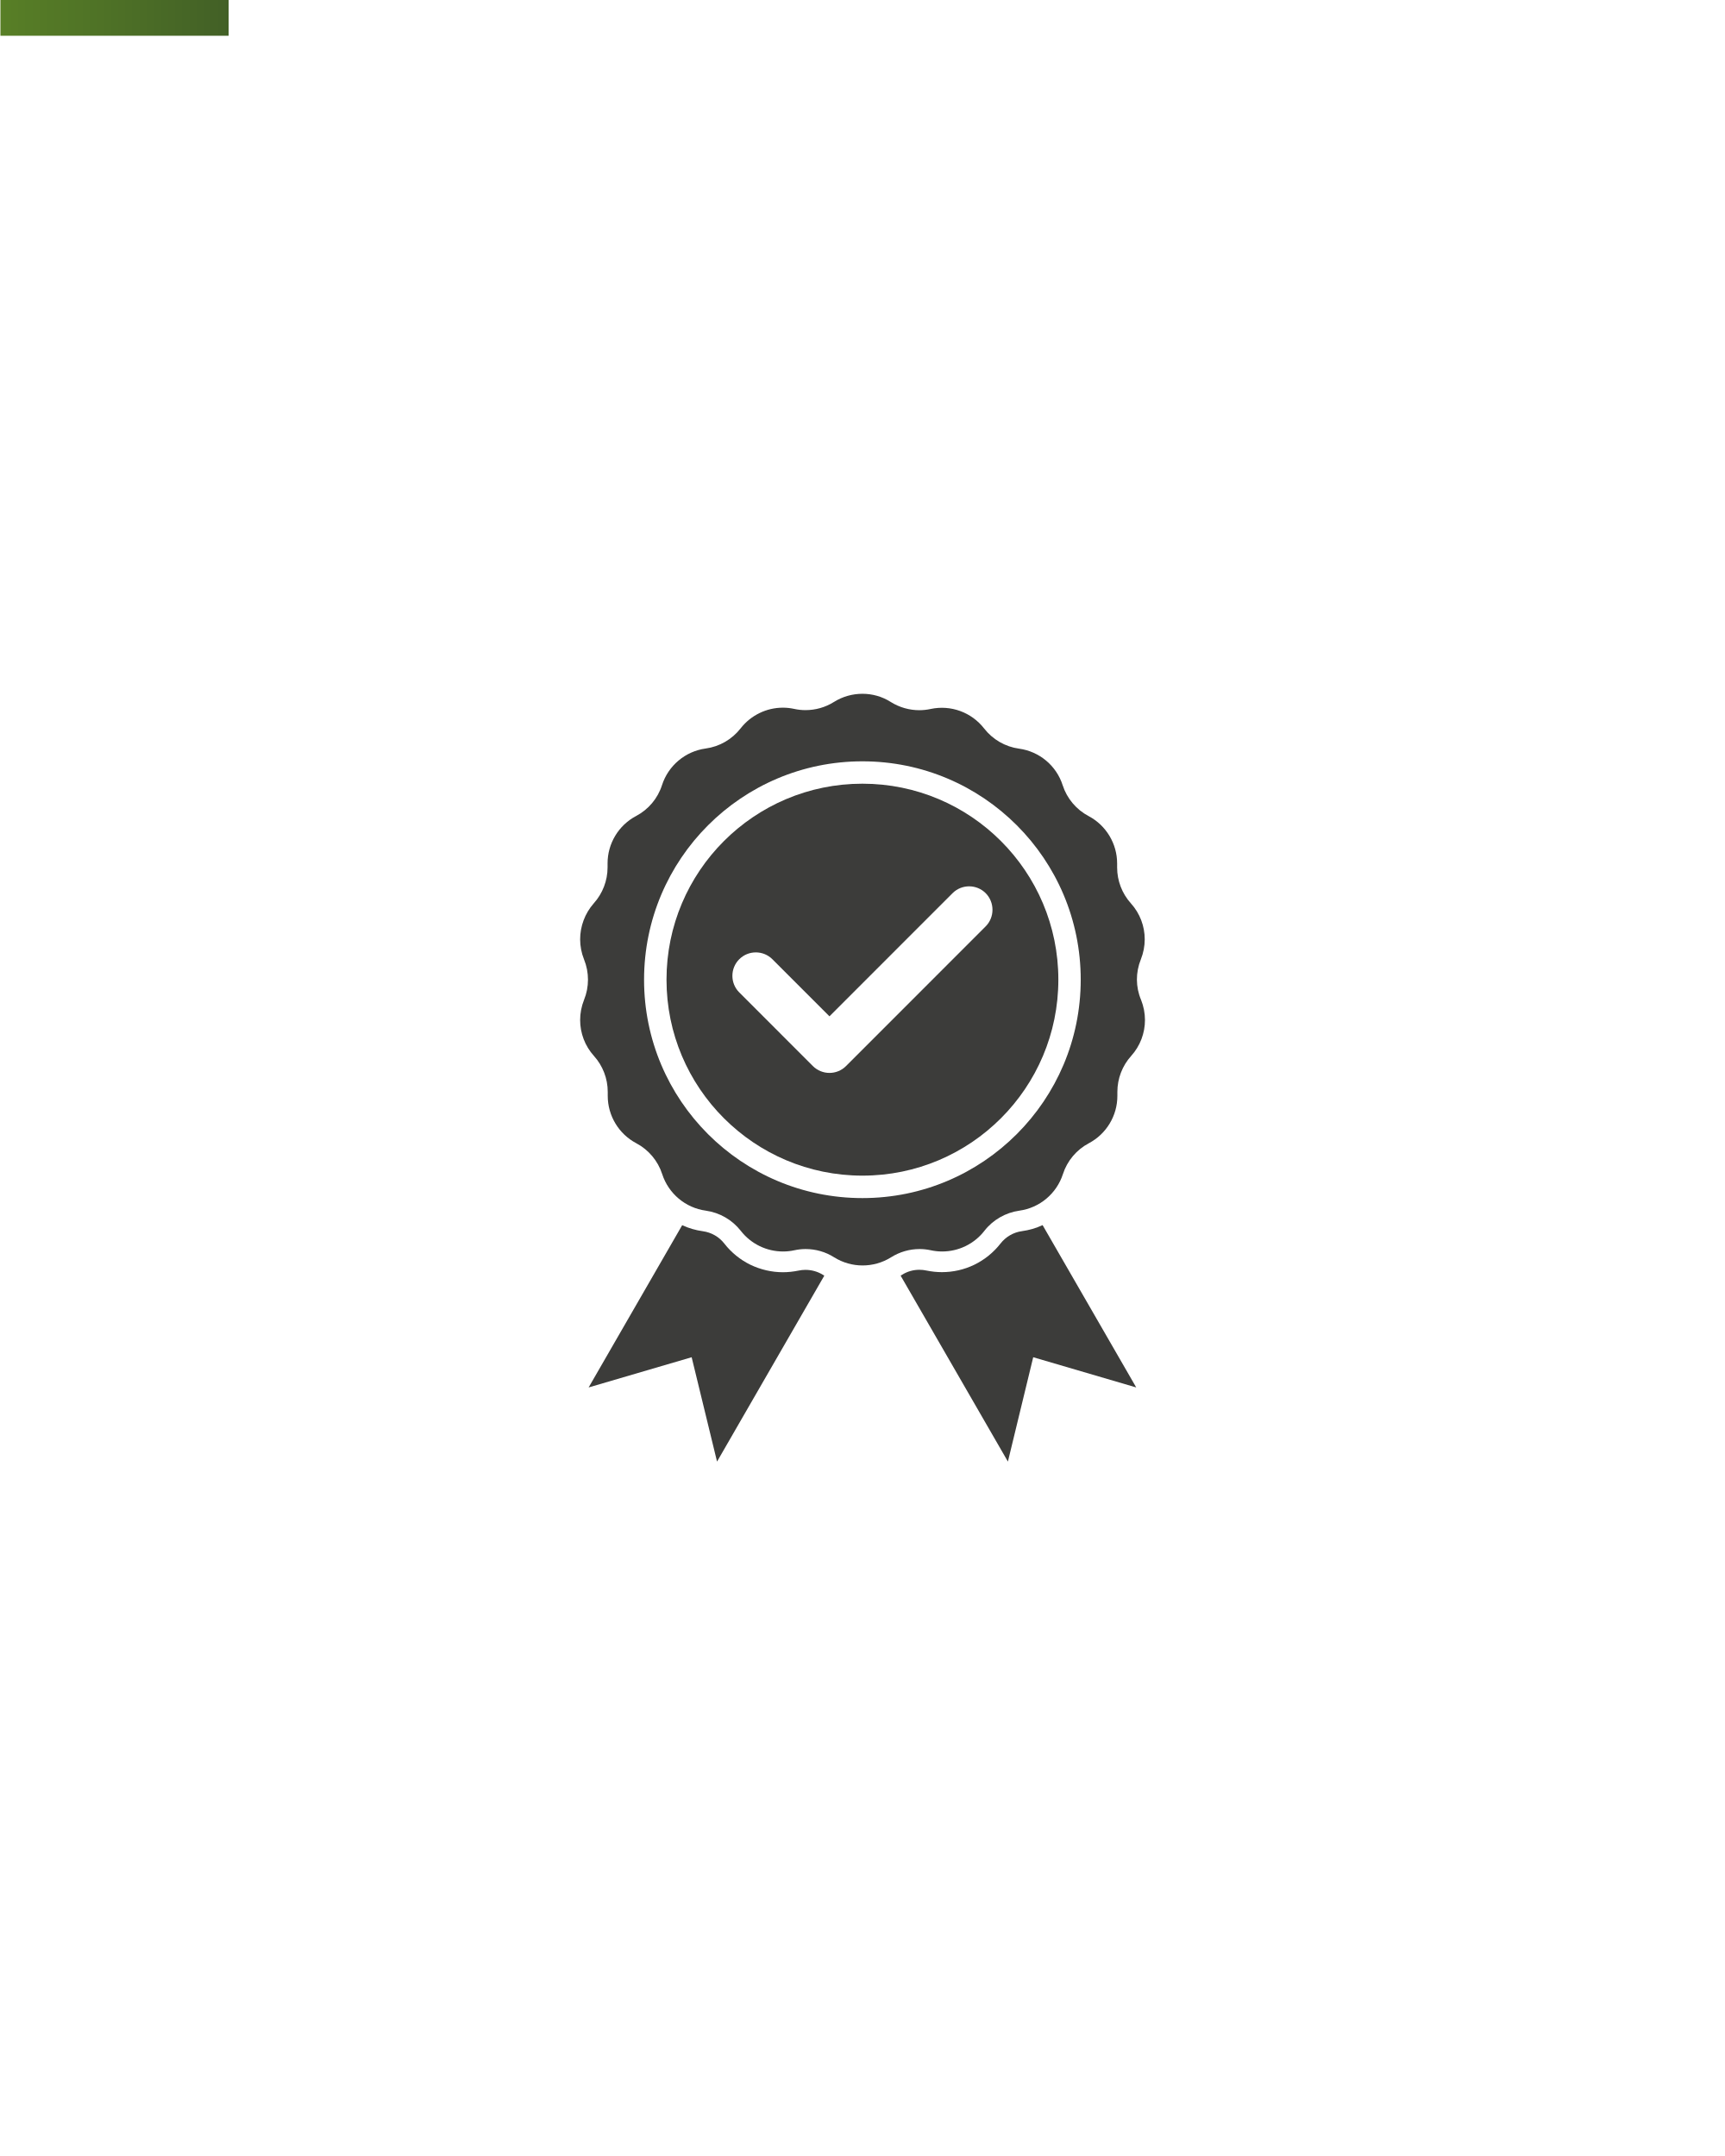
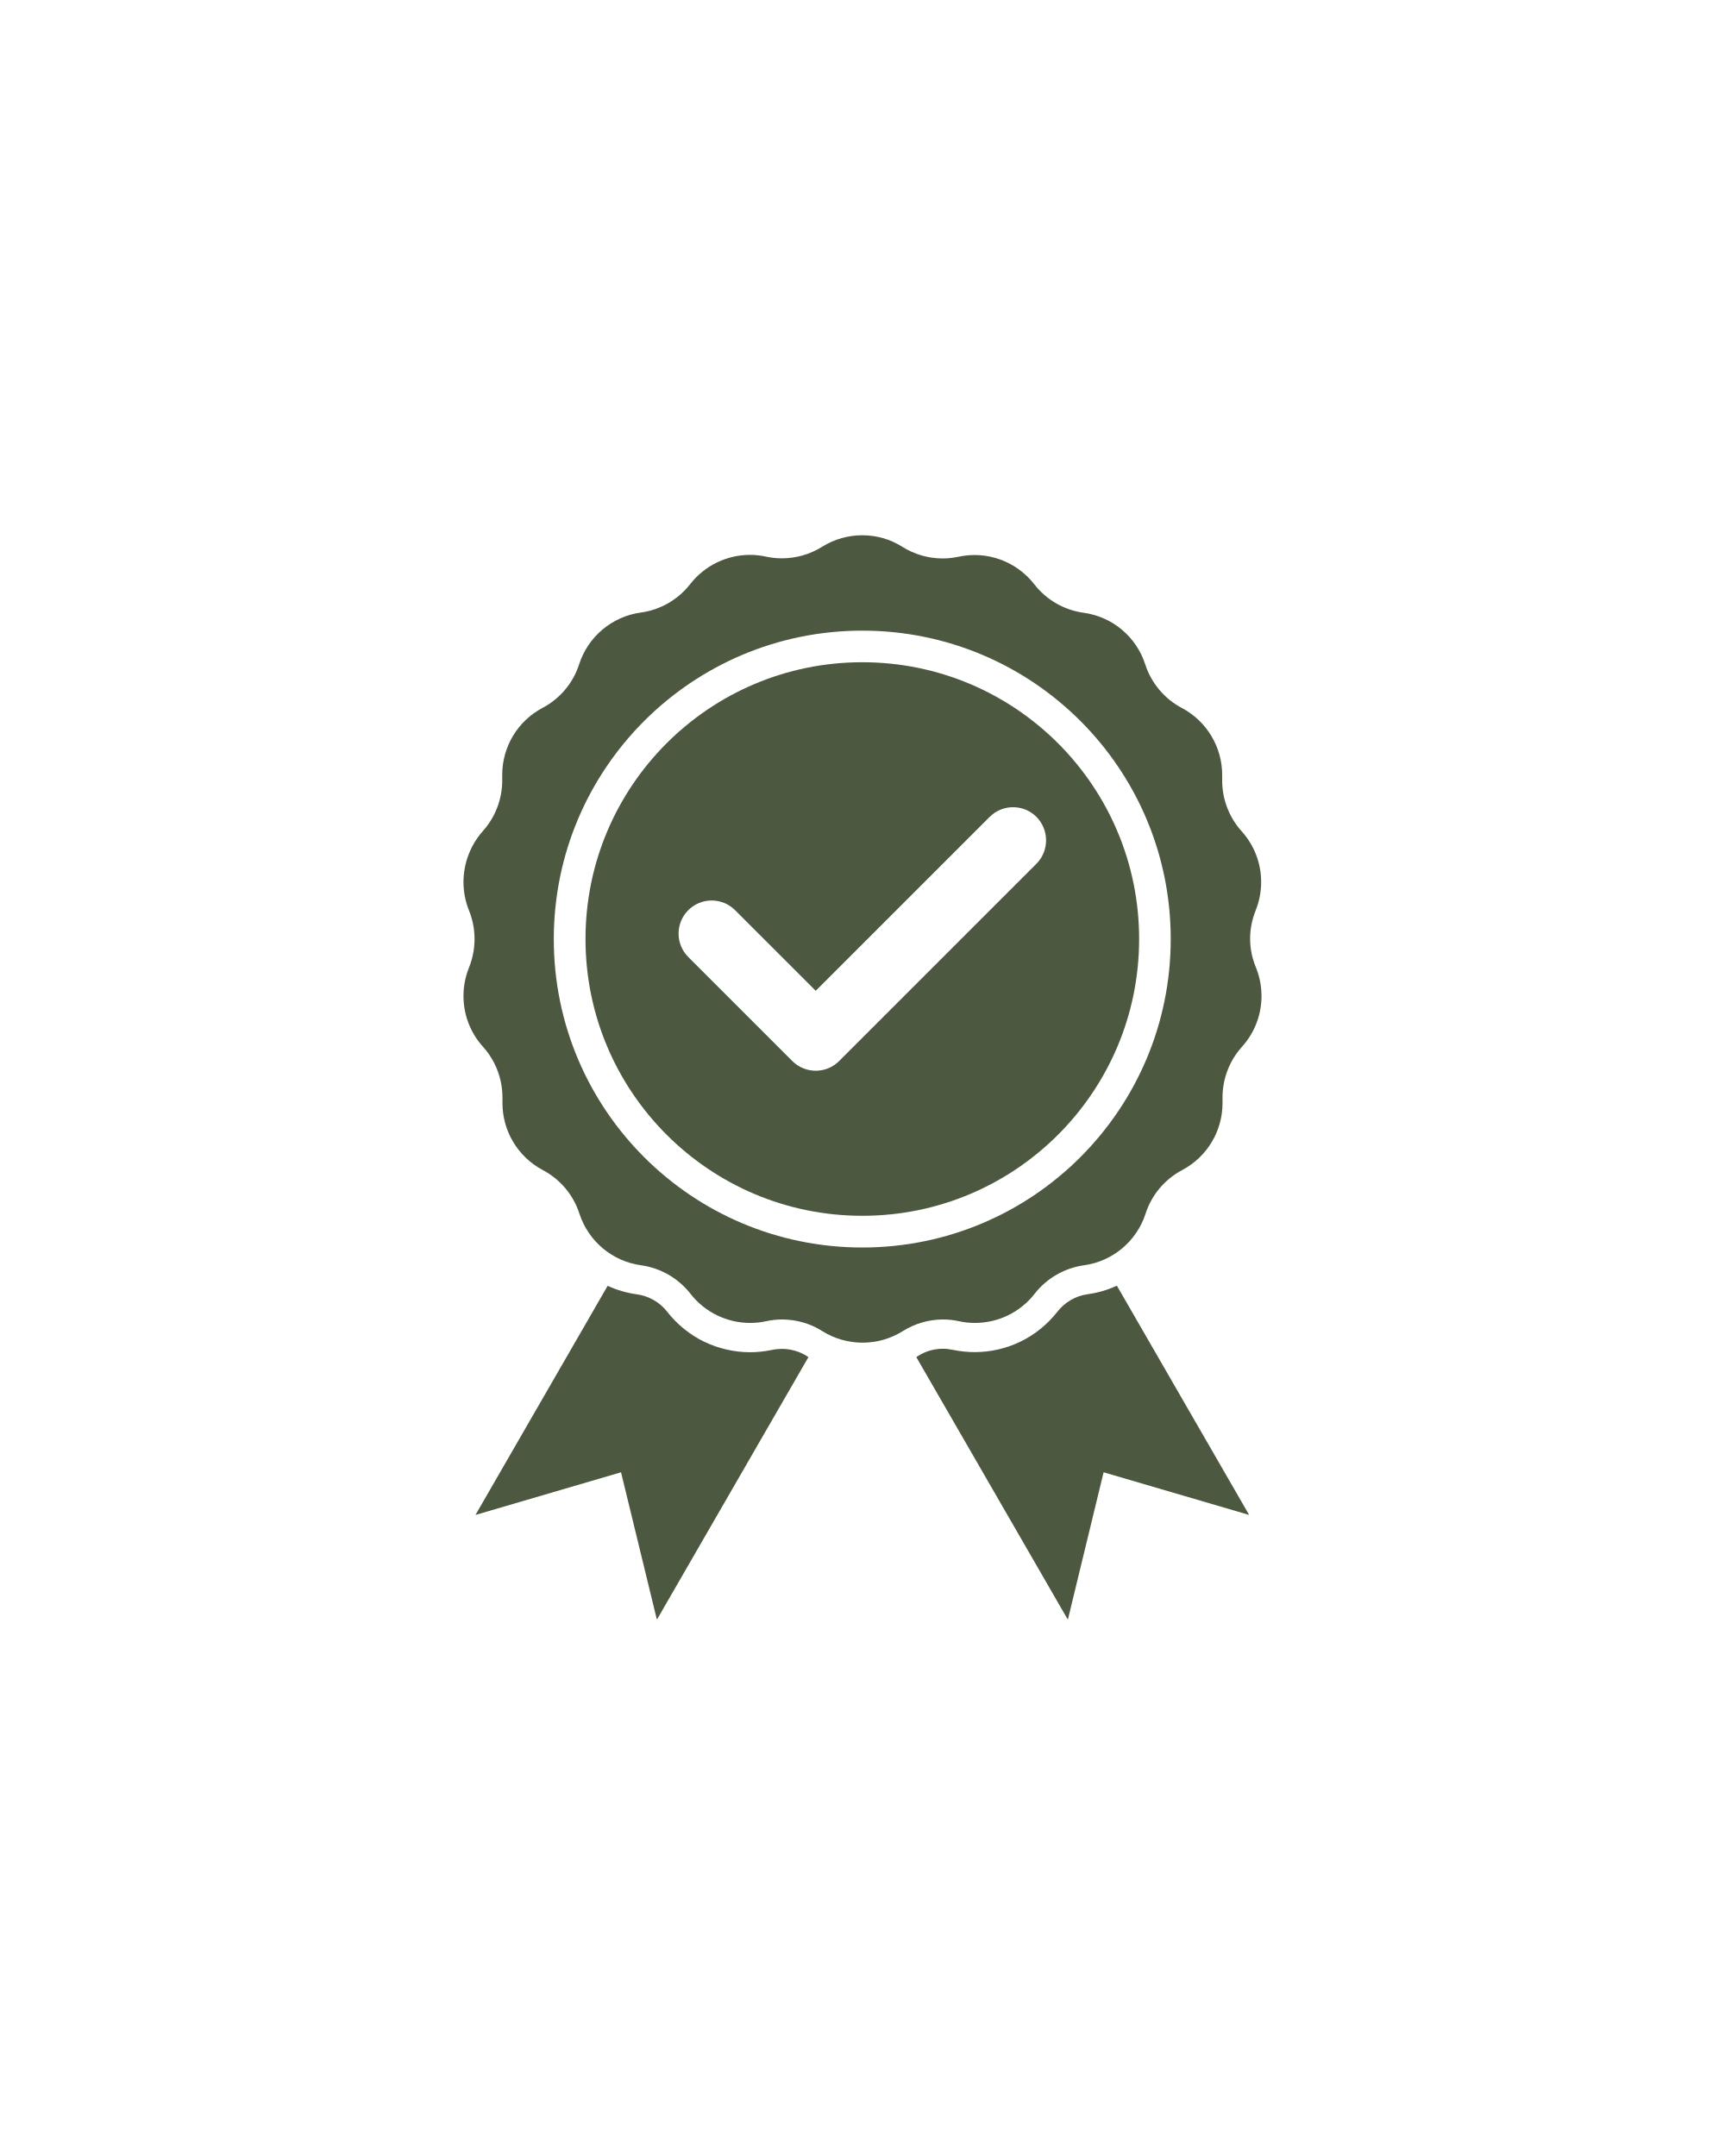
<svg xmlns="http://www.w3.org/2000/svg" width="1080" zoomAndPan="magnify" viewBox="0 0 810 1012.5" height="1350" preserveAspectRatio="xMidYMid meet" version="1.2">
  <defs>
-     <clipPath id="914a9cf355">
-       <path d="M 0.199 0 L 108 0 L 108 17 L 0.199 17 Z M 0.199 0 " />
+     <clipPath id="47ffd07ff9">
+       <path d="M 217.527 251.371 L 592.344 251.371 L 592.344 631 L 217.527 631 Z M 217.527 251.371 " />
    </clipPath>
-     <clipPath id="c148a269e7">
-       <path d="M -198.102 16.758 L 107.367 16.797 L 107.375 -29.352 C 107.375 -50.816 89.98 -68.227 68.508 -68.227 L -198.09 -68.258 Z M -198.102 16.758 " />
+     <clipPath id="02704b5e14">
+       <path d="M 223 603 L 380 603 L 380 760.371 L 223 760.371 Z M 223 603 " />
    </clipPath>
-     <linearGradient x1="330.013" gradientTransform="matrix(0.626876,0,0,0.626915,-206.6771,-164.5711)" y1="221.464" x2="500.98" gradientUnits="userSpaceOnUse" y2="221.464" id="f458905069">
-       <stop style="stop-color:#587f26;stop-opacity:1;" offset="0" />
-       <stop style="stop-color:#577e26;stop-opacity:1;" offset="0.031" />
-       <stop style="stop-color:#577d26;stop-opacity:1;" offset="0.062" />
-       <stop style="stop-color:#567c26;stop-opacity:1;" offset="0.094" />
-       <stop style="stop-color:#557b26;stop-opacity:1;" offset="0.125" />
-       <stop style="stop-color:#557a26;stop-opacity:1;" offset="0.156" />
-       <stop style="stop-color:#547926;stop-opacity:1;" offset="0.188" />
-       <stop style="stop-color:#537826;stop-opacity:1;" offset="0.219" />
-       <stop style="stop-color:#537726;stop-opacity:1;" offset="0.25" />
-       <stop style="stop-color:#527726;stop-opacity:1;" offset="0.281" />
-       <stop style="stop-color:#517626;stop-opacity:1;" offset="0.312" />
-       <stop style="stop-color:#517526;stop-opacity:1;" offset="0.344" />
-       <stop style="stop-color:#507426;stop-opacity:1;" offset="0.375" />
-       <stop style="stop-color:#4f7326;stop-opacity:1;" offset="0.406" />
-       <stop style="stop-color:#4f7226;stop-opacity:1;" offset="0.438" />
-       <stop style="stop-color:#4e7126;stop-opacity:1;" offset="0.469" />
-       <stop style="stop-color:#4d7026;stop-opacity:1;" offset="0.5" />
-       <stop style="stop-color:#4d6f26;stop-opacity:1;" offset="0.531" />
-       <stop style="stop-color:#4c6e26;stop-opacity:1;" offset="0.562" />
-       <stop style="stop-color:#4b6d26;stop-opacity:1;" offset="0.594" />
-       <stop style="stop-color:#4b6c26;stop-opacity:1;" offset="0.625" />
-       <stop style="stop-color:#4a6b26;stop-opacity:1;" offset="0.656" />
-       <stop style="stop-color:#496a26;stop-opacity:1;" offset="0.688" />
-       <stop style="stop-color:#486926;stop-opacity:1;" offset="0.719" />
-       <stop style="stop-color:#486826;stop-opacity:1;" offset="0.75" />
-       <stop style="stop-color:#476726;stop-opacity:1;" offset="0.781" />
-       <stop style="stop-color:#466626;stop-opacity:1;" offset="0.812" />
-       <stop style="stop-color:#466526;stop-opacity:1;" offset="0.844" />
-       <stop style="stop-color:#456426;stop-opacity:1;" offset="0.875" />
-       <stop style="stop-color:#446326;stop-opacity:1;" offset="0.906" />
-       <stop style="stop-color:#446226;stop-opacity:1;" offset="0.938" />
-       <stop style="stop-color:#436126;stop-opacity:1;" offset="0.969" />
-       <stop style="stop-color:#426026;stop-opacity:1;" offset="1" />
-     </linearGradient>
-     <filter x="0%" y="0%" width="100%" filterUnits="objectBoundingBox" id="ae20d52fbd" height="100%">
-       <feColorMatrix values="0 0 0 0 1 0 0 0 0 1 0 0 0 0 1 0 0 0 1 0" type="matrix" in="SourceGraphic" />
-     </filter>
-     <clipPath id="1b81fe93f7">
-       <path d="M 0.34 0.816 L 265.711 0.816 L 265.711 270 L 0.34 270 Z M 0.34 0.816 " />
+     <clipPath id="aa80e985e7">
+       <path d="M 430 603 L 587 603 L 587 760.371 L 430 760.371 Z M 430 603 " />
    </clipPath>
-     <clipPath id="a9ac70d7e4">
-       <path d="M 4 250 L 116 250 L 116 361.391 L 4 361.391 Z M 4 250 " />
+     <clipPath id="c7a32553bc">
+       <path d="M 451.461 596.078 L 458.488 596.078 L 458.488 603.102 L 451.461 603.102 Z M 451.461 596.078 " />
    </clipPath>
-     <clipPath id="4f53a702e8">
-       <path d="M 150 250 L 262 250 L 262 361.391 L 150 361.391 Z M 150 250 " />
+     <clipPath id="bad29bdb36">
+       <path d="M 0.461 0.078 L 7.488 0.078 L 7.488 7.102 L 0.461 7.102 Z M 0.461 0.078 " />
    </clipPath>
-     <clipPath id="a5e916e053">
-       <rect x="0" width="266" y="0" height="362" />
+     <clipPath id="1425fb5985">
+       <rect x="0" width="8" y="0" height="8" />
    </clipPath>
  </defs>
-   <g id="da1cece14a">
-     <g clip-rule="nonzero" clip-path="url(#914a9cf355)">
-       <g clip-rule="nonzero" clip-path="url(#c148a269e7)">
-         <path style=" stroke:none;fill-rule:nonzero;fill:url(#f458905069);" d="M 0.199 0 L 0.199 16.797 L 107.375 16.797 L 107.375 0 Z M 0.199 0 " />
-       </g>
+   <g id="61f942ba51">
+     <path style=" stroke:none;fill-rule:nonzero;fill:#4c583f;fill-opacity:1;" d="M 404.914 311 C 333.098 311 274.934 369.223 274.934 440.98 C 274.934 512.742 333.152 570.961 404.914 570.961 C 476.73 570.961 534.895 512.742 534.895 440.98 C 534.895 369.223 476.73 311 404.914 311 Z M 486.641 405.668 L 394.027 498.281 C 390.996 501.312 387.043 502.832 383.035 502.832 C 379.082 502.832 375.074 501.312 372.039 498.281 L 323.188 449.43 C 317.121 443.363 317.121 433.508 323.188 427.441 C 329.254 421.375 339.109 421.375 345.176 427.441 L 383.035 465.297 L 464.707 383.629 C 470.77 377.562 480.629 377.562 486.695 383.629 C 492.707 389.746 492.707 399.605 486.641 405.668 Z M 486.641 405.668 " />
+     <g clip-rule="nonzero" clip-path="url(#47ffd07ff9)">
+       <path style=" stroke:none;fill-rule:nonzero;fill:#4c583f;fill-opacity:1;" d="M 589.598 427.605 C 591.328 423.27 592.195 418.723 592.195 414.227 C 592.195 405.562 589.055 397.059 583.043 390.398 C 577.141 383.844 573.891 375.34 573.891 366.566 C 573.891 366.133 573.891 365.699 573.891 365.215 C 573.891 364.781 573.891 364.348 573.891 363.914 C 573.891 350.809 566.633 338.676 554.988 332.5 C 550.871 330.336 547.297 327.41 544.375 323.945 C 541.449 320.477 539.176 316.414 537.766 312.027 C 533.594 299.031 522.332 289.605 508.844 287.766 C 499.691 286.52 491.352 281.699 485.664 274.387 C 477.27 263.609 463.516 258.574 450.137 261.445 C 447.645 261.984 445.152 262.258 442.664 262.258 C 436.055 262.258 429.504 260.414 423.762 256.84 C 418.02 253.156 411.469 251.371 404.914 251.371 C 398.359 251.371 391.809 253.156 386.012 256.785 C 380.324 260.359 373.773 262.203 367.109 262.203 C 364.621 262.203 362.129 261.934 359.637 261.391 C 357.145 260.848 354.656 260.578 352.164 260.578 C 341.332 260.578 330.934 265.562 324.109 274.281 C 318.422 281.59 310.082 286.41 300.93 287.656 C 294.16 288.578 287.984 291.395 282.949 295.617 C 277.91 299.844 274.066 305.422 271.953 311.922 C 269.137 320.75 262.965 328.113 254.73 332.445 C 243.086 338.621 235.828 350.699 235.828 363.859 C 235.828 364.293 235.828 364.727 235.828 365.16 C 235.828 365.594 235.828 366.023 235.828 366.512 C 235.828 375.285 232.582 383.789 226.676 390.344 C 220.773 397.059 217.633 405.617 217.633 414.227 C 217.633 418.723 218.5 423.27 220.23 427.605 C 221.965 431.883 222.832 436.434 222.832 440.98 C 222.832 445.531 221.965 450.078 220.23 454.359 C 218.5 458.691 217.633 463.242 217.633 467.734 C 217.633 476.402 220.773 484.902 226.785 491.566 C 232.688 498.117 235.938 506.621 235.938 515.395 C 235.938 515.828 235.938 516.262 235.938 516.75 C 235.938 517.184 235.938 517.617 235.938 518.051 C 235.938 531.156 243.195 543.289 254.84 549.461 C 258.957 551.629 262.531 554.551 265.453 558.02 C 268.379 561.484 270.652 565.547 272.062 569.934 C 274.176 576.434 278.02 582.012 283.055 586.234 C 288.094 590.461 294.266 593.277 301.039 594.195 C 305.641 594.848 309.973 596.363 313.926 598.637 C 317.879 600.914 321.348 603.945 324.219 607.574 C 331.043 616.348 341.441 621.277 352.273 621.277 C 354.762 621.277 357.254 621.004 359.746 620.465 C 362.238 619.922 364.727 619.652 367.219 619.652 C 373.828 619.652 380.434 621.492 386.121 625.121 C 391.914 628.75 398.469 630.539 405.023 630.539 C 411.574 630.539 418.129 628.75 423.922 625.121 C 429.609 621.547 436.164 619.652 442.824 619.652 C 445.316 619.652 447.809 619.922 450.301 620.465 C 452.789 621.004 455.281 621.277 457.773 621.277 C 468.605 621.277 479.004 616.348 485.828 607.574 C 488.645 603.945 492.164 600.914 496.117 598.637 C 500.07 596.363 504.402 594.848 509.008 594.195 C 522.492 592.355 533.758 582.879 537.93 569.934 C 539.336 565.547 541.609 561.484 544.535 558.02 C 547.461 554.551 551.035 551.629 555.152 549.461 C 566.797 543.289 574.051 531.211 574.051 518.051 C 574.051 517.617 574.051 517.184 574.051 516.75 C 574.051 516.316 574.051 515.883 574.051 515.395 C 574.051 506.621 577.301 498.117 583.207 491.566 C 589.215 484.902 592.359 476.402 592.359 467.734 C 592.359 463.242 591.492 458.691 589.758 454.359 C 586.129 445.801 586.129 436.215 589.598 427.605 Z M 404.914 585.855 C 324.922 585.855 260.039 521.027 260.039 441.035 C 260.039 361.043 324.922 296.16 404.914 296.16 C 484.906 296.16 549.734 360.988 549.734 440.98 C 549.734 520.973 484.906 585.855 404.914 585.855 Z M 404.914 585.855 " />
    </g>
-     <g mask="url(#e833611fc5)" transform="matrix(1,0,0,1,272,325)">
-       <g clip-path="url(#a5e916e053)">
-         <path style=" stroke:none;fill-rule:nonzero;fill:#1d1d1b;fill-opacity:1;" d="M 132.969 43.039 C 82.141 43.039 40.969 84.258 40.969 135.07 C 40.969 185.879 82.176 227.102 132.969 227.102 C 183.797 227.102 224.965 185.879 224.965 135.07 C 224.965 84.258 183.797 43.039 132.969 43.039 Z M 190.812 110.066 L 125.262 175.641 C 123.117 177.785 120.316 178.859 117.48 178.859 C 114.684 178.859 111.848 177.785 109.699 175.641 L 75.125 141.051 C 70.832 136.758 70.832 129.777 75.125 125.48 C 79.418 121.188 86.395 121.188 90.688 125.48 L 117.48 152.285 L 175.285 94.461 C 179.578 90.164 186.555 90.164 190.852 94.461 C 195.105 98.793 195.105 105.773 190.812 110.066 Z M 190.812 110.066 " />
-         <g clip-rule="nonzero" clip-path="url(#1b81fe93f7)">
-           <path style=" stroke:none;fill-rule:nonzero;fill:#1d1d1b;fill-opacity:1;" d="M 263.68 125.598 C 264.906 122.531 265.523 119.309 265.523 116.125 C 265.523 109.988 263.297 103.969 259.043 99.254 C 254.863 94.613 252.566 88.594 252.566 82.379 C 252.566 82.074 252.566 81.766 252.566 81.422 C 252.566 81.113 252.566 80.809 252.566 80.5 C 252.566 71.223 247.43 62.633 239.188 58.262 C 236.273 56.727 233.742 54.656 231.676 52.203 C 229.605 49.746 227.992 46.871 226.996 43.766 C 224.047 34.562 216.074 27.891 206.527 26.586 C 200.051 25.703 194.145 22.293 190.121 17.113 C 184.18 9.484 174.445 5.918 164.977 7.949 C 163.211 8.332 161.449 8.523 159.684 8.523 C 155.008 8.523 150.371 7.223 146.309 4.691 C 142.242 2.082 137.605 0.816 132.969 0.816 C 128.328 0.816 123.691 2.082 119.59 4.652 C 115.566 7.184 110.926 8.488 106.211 8.488 C 104.449 8.488 102.684 8.297 100.922 7.91 C 99.16 7.527 97.395 7.336 95.633 7.336 C 87.965 7.336 80.605 10.863 75.777 17.039 C 71.75 22.215 65.848 25.629 59.371 26.512 C 54.578 27.16 50.207 29.156 46.645 32.148 C 43.078 35.137 40.355 39.086 38.863 43.688 C 36.867 49.941 32.5 55.156 26.672 58.223 C 18.43 62.594 13.293 71.145 13.293 80.465 C 13.293 80.77 13.293 81.078 13.293 81.383 C 13.293 81.691 13.293 81.996 13.293 82.344 C 13.293 88.555 10.992 94.574 6.816 99.215 C 2.637 103.969 0.414 110.027 0.414 116.125 C 0.414 119.309 1.027 122.531 2.254 125.598 C 3.48 128.625 4.094 131.848 4.094 135.07 C 4.094 138.289 3.48 141.512 2.254 144.539 C 1.027 147.609 0.414 150.828 0.414 154.012 C 0.414 160.148 2.637 166.168 6.891 170.883 C 11.07 175.523 13.371 181.543 13.371 187.758 C 13.371 188.062 13.371 188.371 13.371 188.715 C 13.371 189.023 13.371 189.328 13.371 189.637 C 13.371 198.914 18.508 207.504 26.75 211.875 C 29.66 213.41 32.191 215.48 34.262 217.934 C 36.332 220.391 37.941 223.266 38.938 226.371 C 40.434 230.973 43.156 234.922 46.719 237.914 C 50.285 240.906 54.656 242.898 59.445 243.551 C 62.703 244.012 65.77 245.086 68.57 246.695 C 71.367 248.305 73.82 250.453 75.852 253.023 C 80.684 259.234 88.043 262.723 95.707 262.723 C 97.473 262.723 99.234 262.531 101 262.148 C 102.762 261.766 104.523 261.574 106.289 261.574 C 110.965 261.574 115.641 262.879 119.668 265.445 C 123.77 268.016 128.406 269.281 133.043 269.281 C 137.684 269.281 142.32 268.016 146.422 265.445 C 150.449 262.914 155.086 261.574 159.801 261.574 C 161.562 261.574 163.328 261.766 165.09 262.148 C 166.855 262.531 168.617 262.723 170.379 262.723 C 178.047 262.723 185.406 259.234 190.238 253.023 C 192.23 250.453 194.723 248.305 197.52 246.695 C 200.316 245.086 203.383 244.012 206.645 243.551 C 216.188 242.246 224.16 235.535 227.113 226.371 C 228.109 223.266 229.719 220.391 231.789 217.934 C 233.859 215.48 236.391 213.41 239.301 211.875 C 247.543 207.504 252.68 198.953 252.68 189.637 C 252.68 189.328 252.68 189.023 252.68 188.715 C 252.68 188.41 252.68 188.102 252.68 187.758 C 252.68 181.543 254.98 175.523 259.16 170.883 C 263.414 166.168 265.637 160.148 265.637 154.012 C 265.637 150.828 265.023 147.609 263.797 144.539 C 261.227 138.48 261.227 131.695 263.68 125.598 Z M 132.969 237.645 C 76.352 237.645 30.43 191.746 30.43 135.105 C 30.43 78.469 76.352 32.531 132.969 32.531 C 189.586 32.531 235.469 78.43 235.469 135.07 C 235.469 191.707 189.586 237.645 132.969 237.645 Z M 132.969 237.645 " />
-         </g>
-         <g clip-rule="nonzero" clip-path="url(#a9ac70d7e4)">
-           <path style=" stroke:none;fill-rule:nonzero;fill:#1d1d1b;fill-opacity:1;" d="M 106.211 271.352 C 105.137 271.352 104.027 271.469 102.953 271.695 C 100.539 272.195 98.086 272.465 95.633 272.465 C 90.379 272.465 85.129 271.238 80.414 268.977 C 75.66 266.672 71.406 263.223 68.148 259.043 C 66.922 257.469 65.426 256.129 63.664 255.133 C 61.938 254.133 60.02 253.484 58.066 253.215 C 54.691 252.754 51.395 251.797 48.328 250.375 L 4.402 326.57 L 52.777 312.383 L 64.699 361.391 L 115.066 274.074 C 114.875 273.961 114.645 273.805 114.453 273.691 C 112 272.156 109.125 271.352 106.211 271.352 Z M 106.211 271.352 " />
-         </g>
-         <g clip-rule="nonzero" clip-path="url(#4f53a702e8)">
-           <path style=" stroke:none;fill-rule:nonzero;fill:#1d1d1b;fill-opacity:1;" d="M 207.871 253.176 C 205.875 253.445 203.996 254.098 202.273 255.094 C 200.547 256.09 199.055 257.395 197.789 259.004 C 194.531 263.184 190.273 266.637 185.523 268.938 C 180.809 271.238 175.555 272.426 170.305 272.426 C 167.852 272.426 165.398 272.156 162.98 271.66 C 161.91 271.43 160.836 271.312 159.723 271.312 C 156.809 271.312 153.973 272.117 151.52 273.691 C 151.328 273.805 151.098 273.961 150.906 274.074 L 201.277 361.391 L 213.16 312.383 L 261.535 326.57 L 217.566 250.34 C 214.5 251.758 211.242 252.715 207.871 253.176 Z M 207.871 253.176 " />
+     <g clip-rule="nonzero" clip-path="url(#02704b5e14)">
+       <path style=" stroke:none;fill-rule:nonzero;fill:#4c583f;fill-opacity:1;" d="M 367.109 633.461 C 365.594 633.461 364.023 633.625 362.508 633.949 C 359.094 634.652 355.629 635.031 352.164 635.031 C 344.742 635.031 337.324 633.301 330.664 630.105 C 323.945 626.855 317.934 621.98 313.332 616.078 C 311.598 613.855 309.484 611.961 306.996 610.555 C 304.559 609.145 301.848 608.223 299.086 607.844 C 294.32 607.195 289.664 605.84 285.332 603.836 L 223.266 711.449 L 291.613 691.41 L 308.457 760.629 L 379.621 637.309 C 379.352 637.145 379.027 636.93 378.754 636.766 C 375.289 634.598 371.227 633.461 367.109 633.461 Z M 367.109 633.461 " />
+     </g>
+     <g clip-rule="nonzero" clip-path="url(#aa80e985e7)">
+       <path style=" stroke:none;fill-rule:nonzero;fill:#4c583f;fill-opacity:1;" d="M 510.742 607.789 C 507.926 608.168 505.27 609.09 502.832 610.5 C 500.395 611.906 498.285 613.75 496.496 616.023 C 491.895 621.926 485.883 626.801 479.164 630.051 C 472.504 633.301 465.086 634.977 457.664 634.977 C 454.199 634.977 450.734 634.598 447.32 633.895 C 445.805 633.57 444.289 633.406 442.719 633.406 C 438.602 633.406 434.594 634.547 431.125 636.766 C 430.855 636.93 430.531 637.145 430.262 637.309 L 501.426 760.629 L 518.215 691.41 L 586.562 711.449 L 524.441 603.781 C 520.109 605.785 515.508 607.141 510.742 607.789 Z M 510.742 607.789 " />
+     </g>
+     <g clip-rule="nonzero" clip-path="url(#c7a32553bc)">
+       <g transform="matrix(1,0,0,1,451,596)">
+         <g clip-path="url(#1425fb5985)">
+           <g clip-rule="nonzero" clip-path="url(#bad29bdb36)">
+             <path style=" stroke:none;fill-rule:nonzero;fill:#4c583f;fill-opacity:1;" d="M 0.461 0.078 L 7.488 0.078 L 7.488 7.102 L 0.461 7.102 Z M 0.461 0.078 " />
+           </g>
        </g>
      </g>
-       <mask id="e833611fc5">
-         <g filter="url(#ae20d52fbd)">
-           <rect x="0" width="810" y="0" height="1012.5" style="fill:#000000;fill-opacity:0.86;stroke:none;" />
-         </g>
-       </mask>
    </g>
  </g>
</svg>
